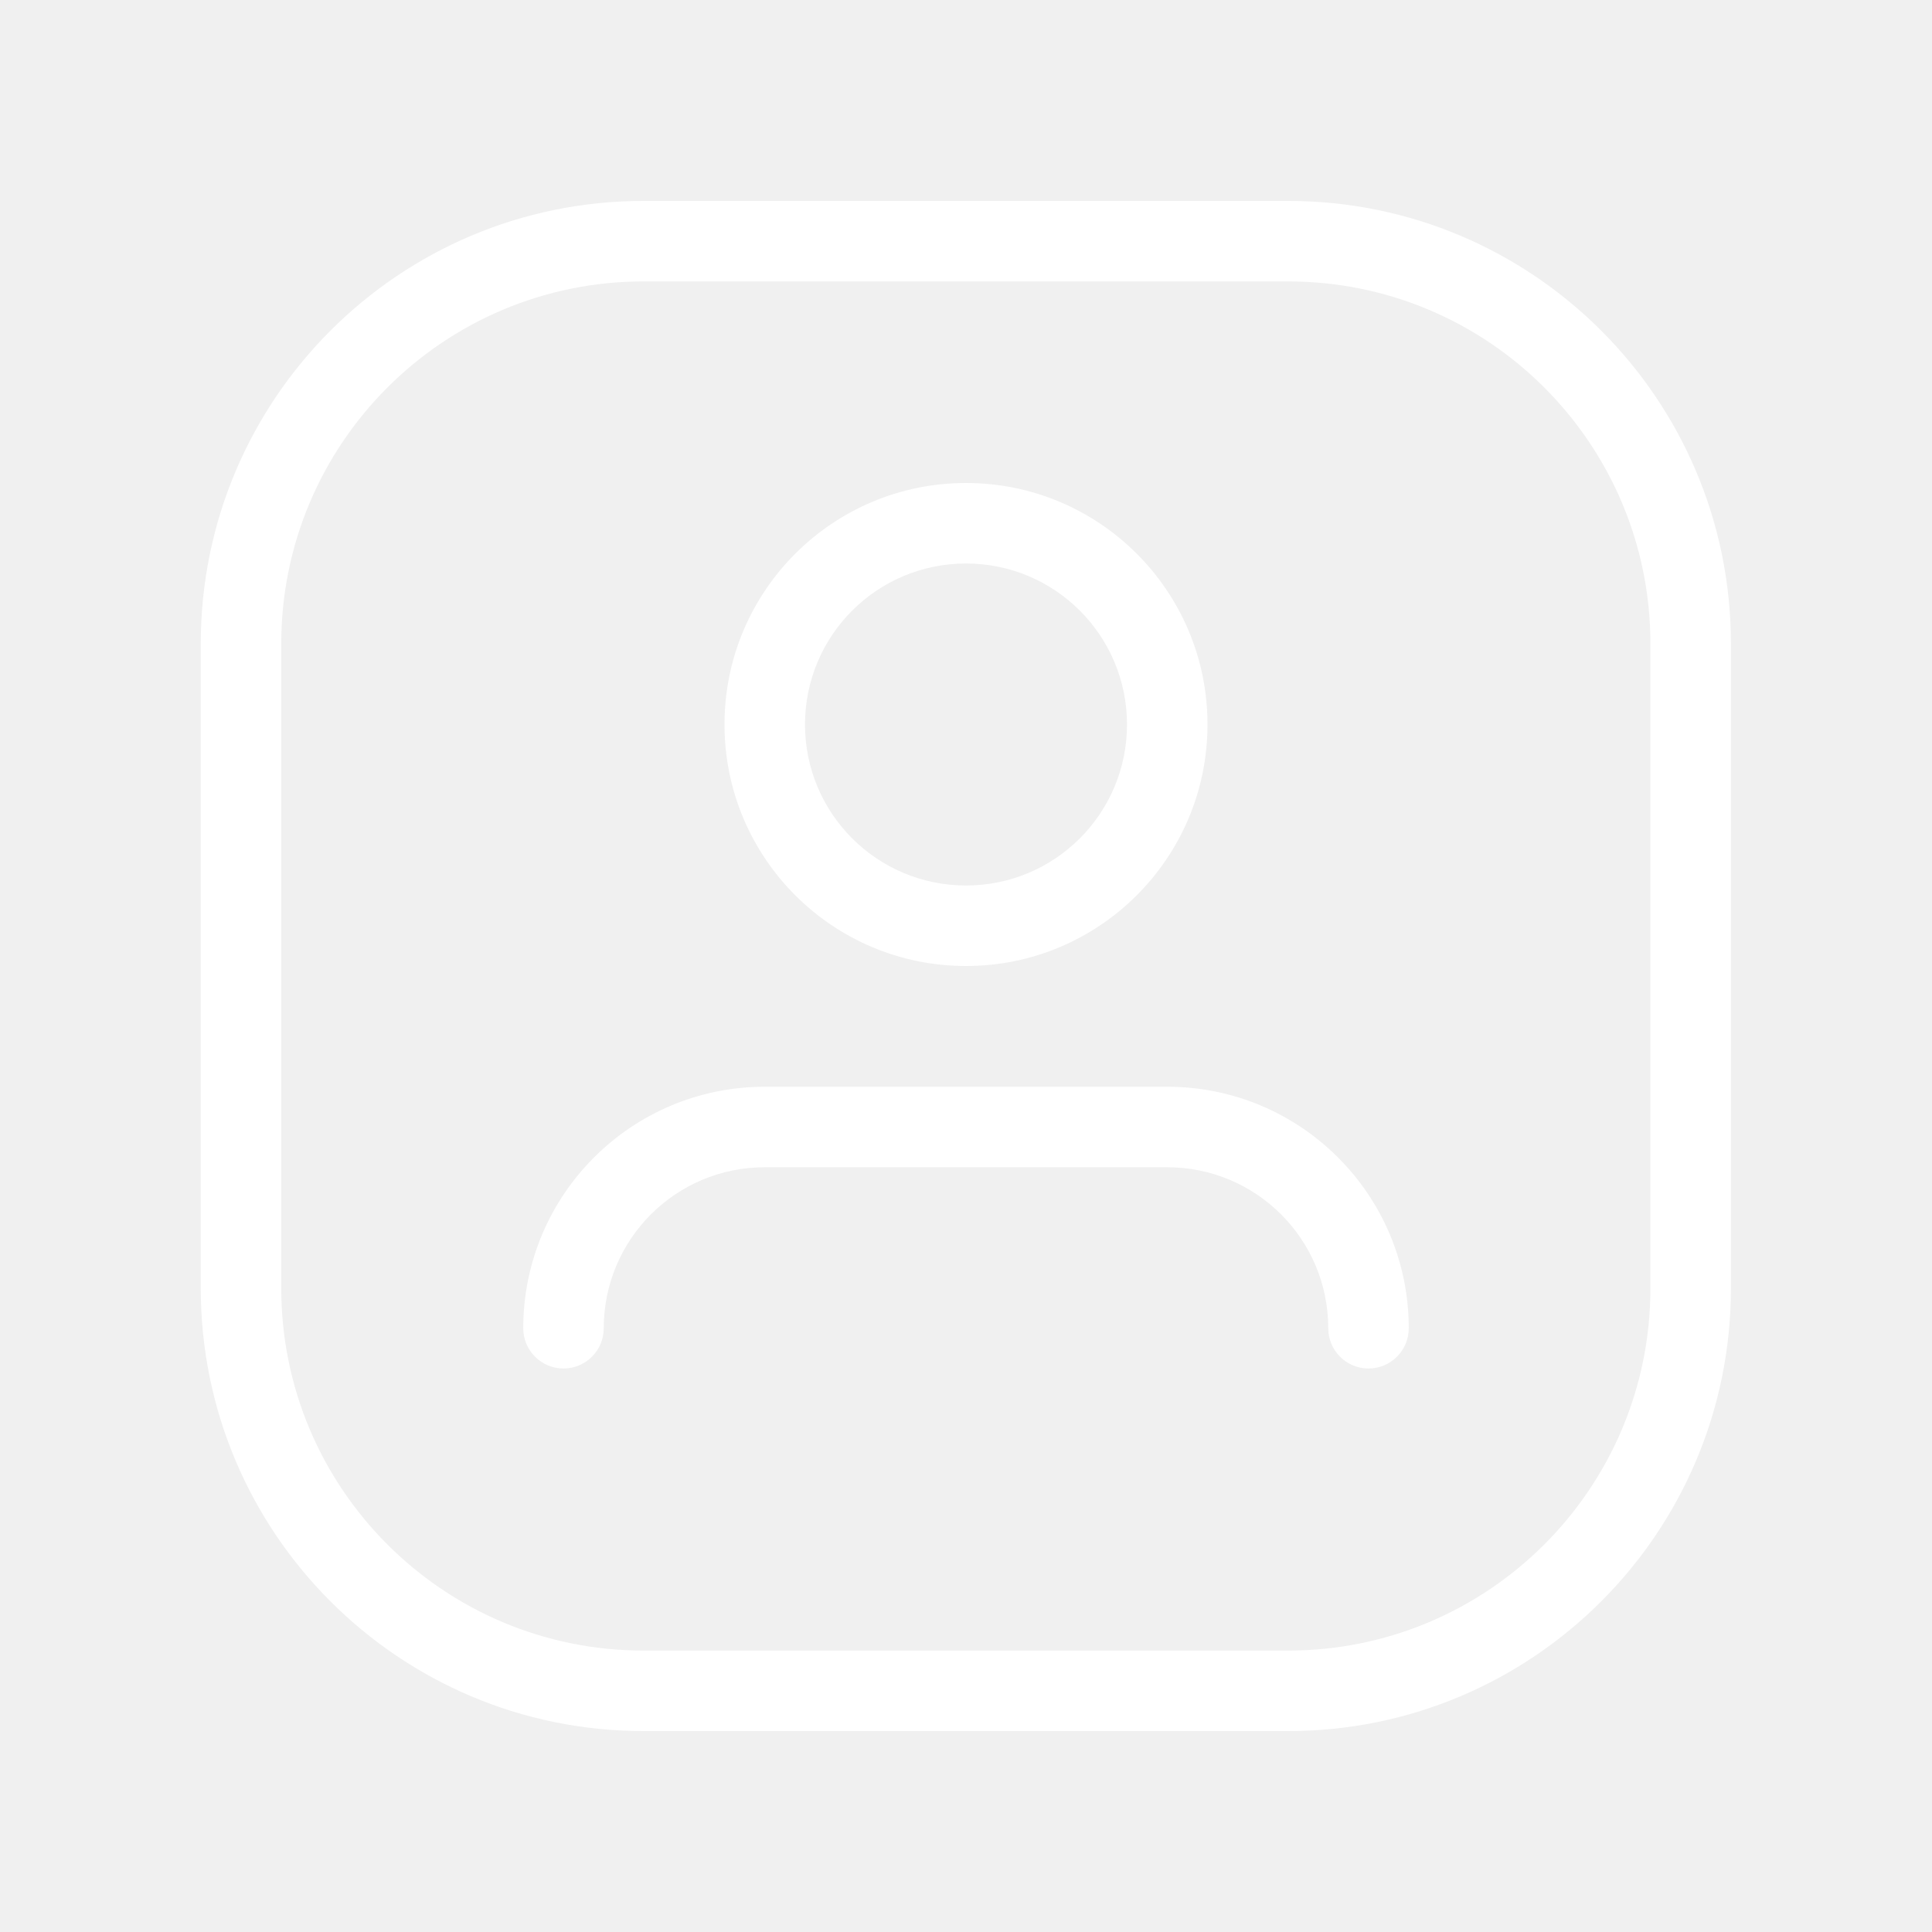
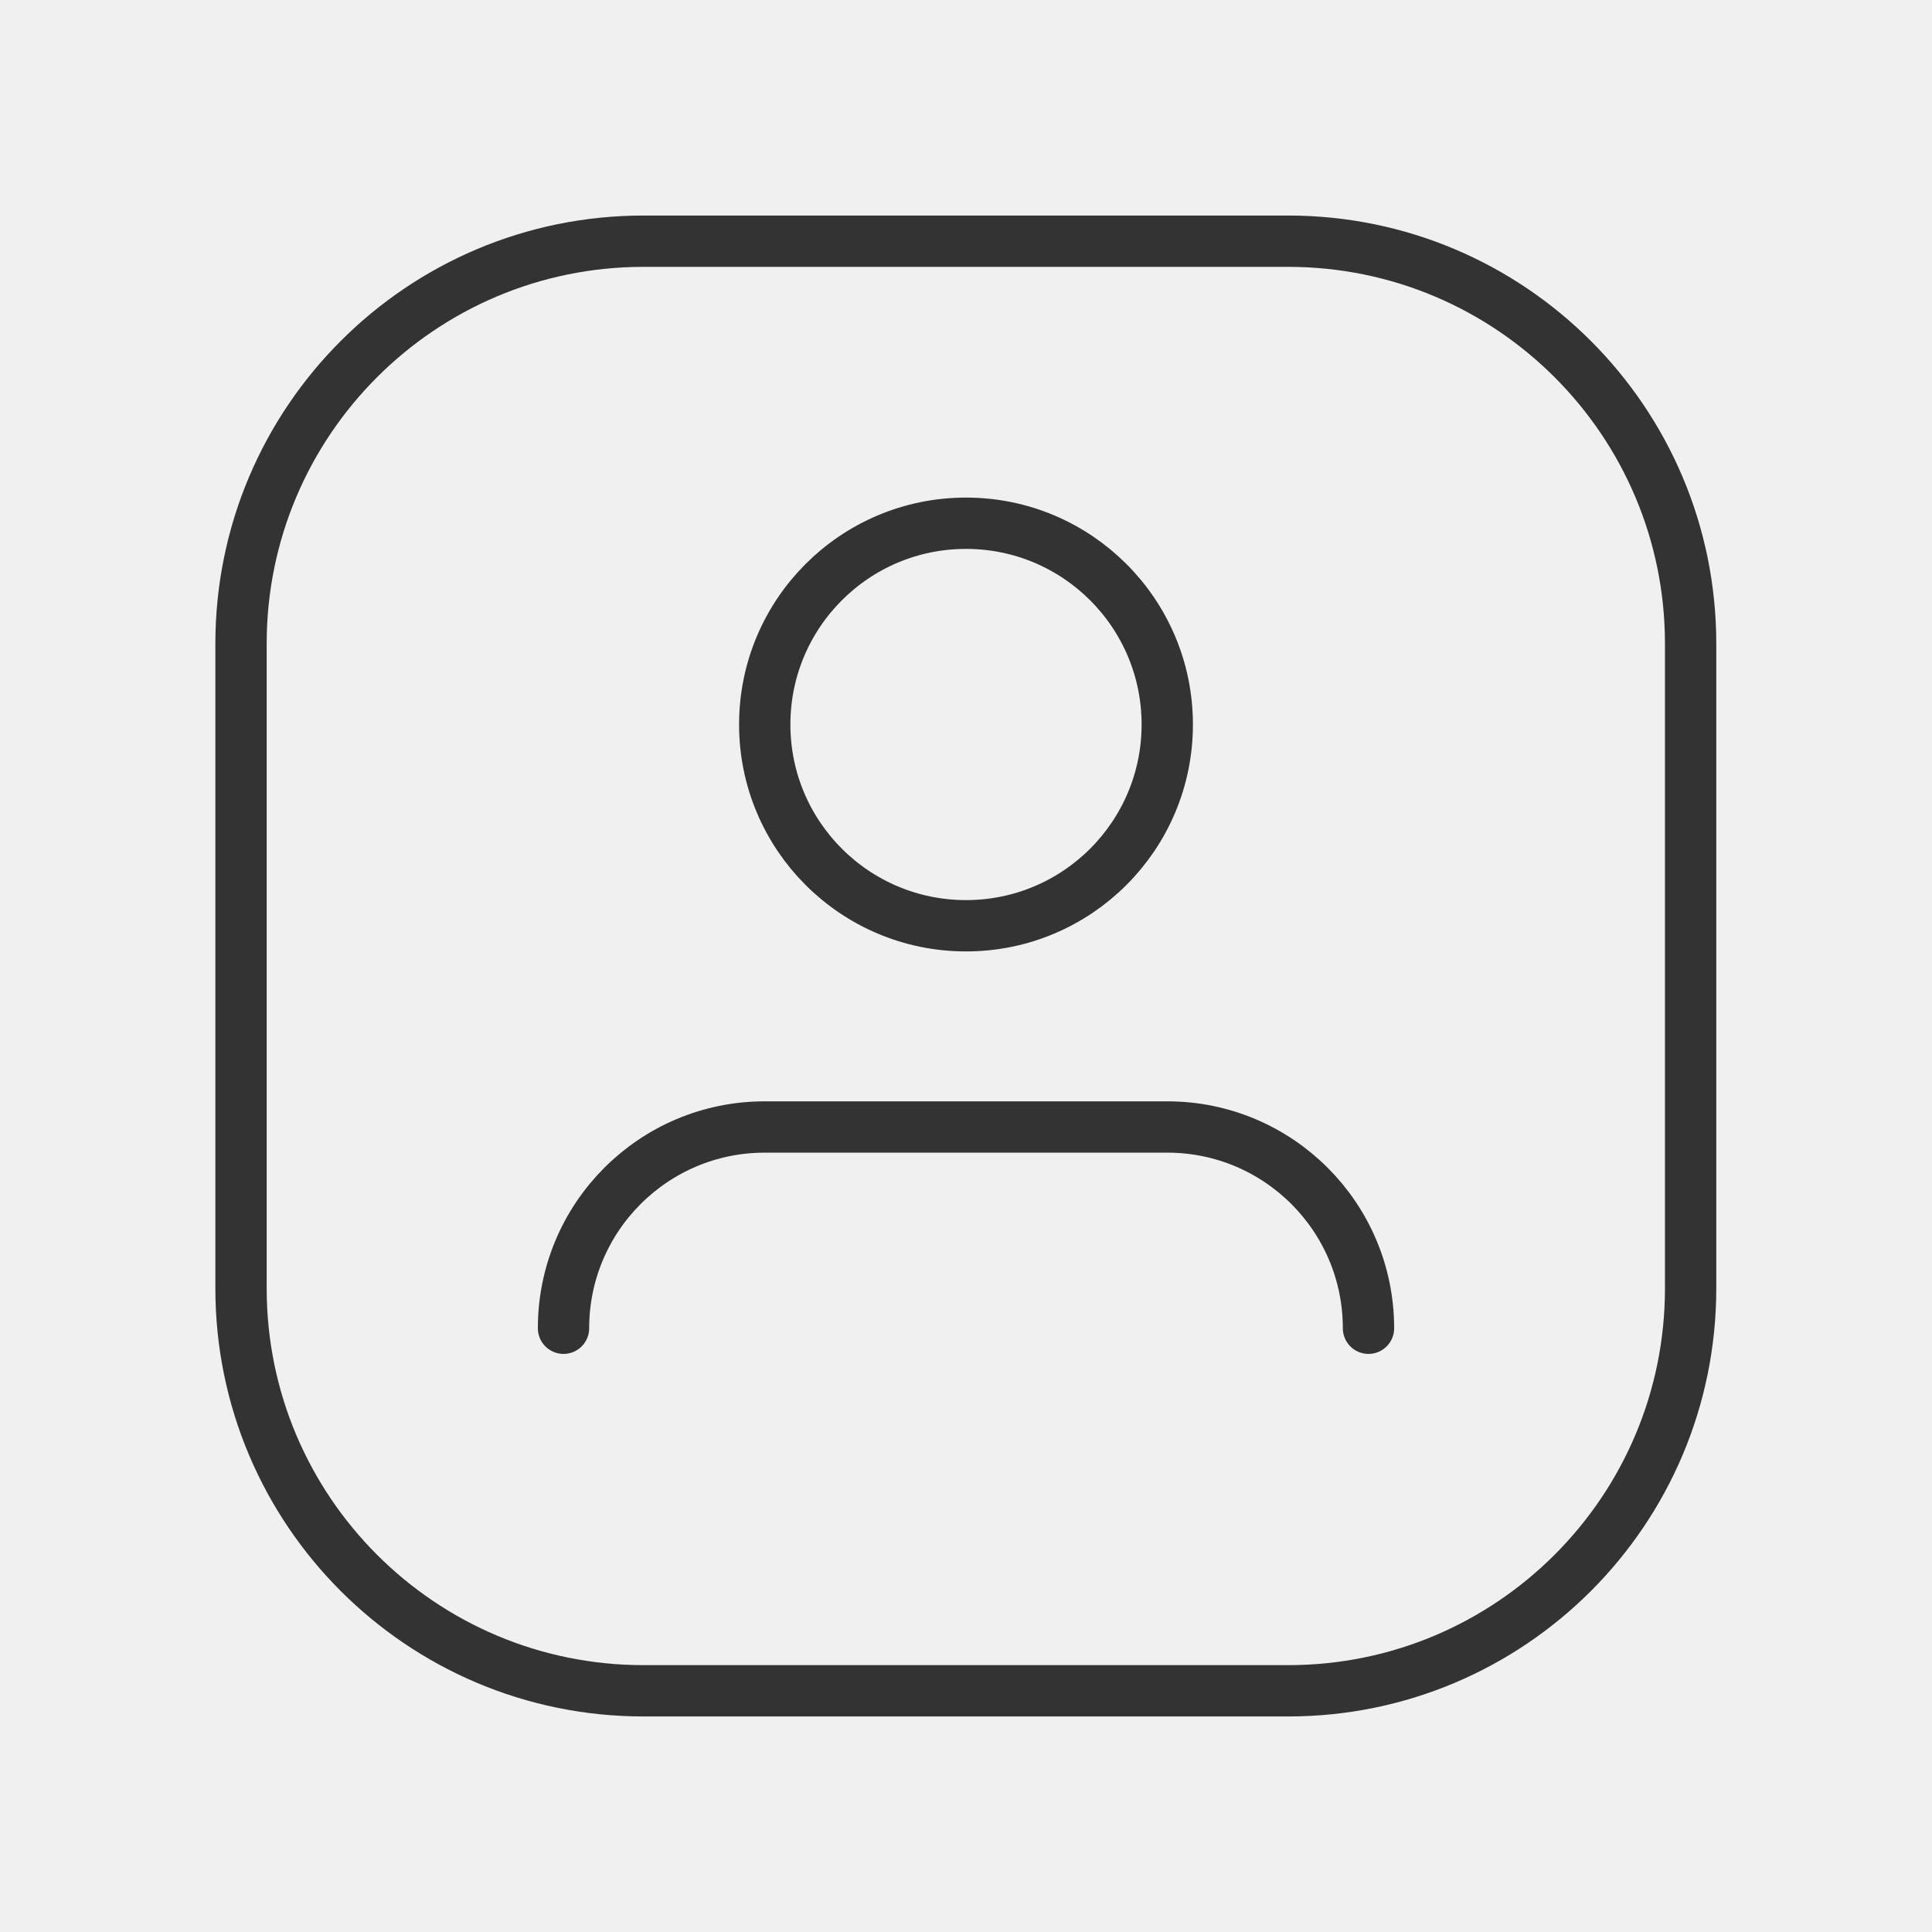
- <svg xmlns="http://www.w3.org/2000/svg" width="24" height="24" viewBox="0 0 24 24" fill="none">
-   <path fill-rule="evenodd" clip-rule="evenodd" d="M6.5 16.5C6.5 14.843 7.843 13.5 9.5 13.5H14.5C16.157 13.5 17.5 14.843 17.5 16.5C17.5 16.776 17.276 17 17 17C16.724 17 16.5 16.776 16.5 16.5C16.5 15.395 15.605 14.5 14.5 14.5H9.5C8.395 14.5 7.5 15.395 7.5 16.5C7.5 16.776 7.276 17 7 17C6.724 17 6.5 16.776 6.5 16.5Z" fill="white" />
-   <path fill-rule="evenodd" clip-rule="evenodd" d="M12 7C10.895 7 10 7.895 10 9C10 10.105 10.895 11 12 11C13.105 11 14 10.105 14 9C14 7.895 13.105 7 12 7ZM9 9C9 7.343 10.343 6 12 6C13.657 6 15 7.343 15 9C15 10.657 13.657 12 12 12C10.343 12 9 10.657 9 9Z" fill="white" />
-   <path fill-rule="evenodd" clip-rule="evenodd" d="M2.494 7.996C2.494 4.959 4.957 2.496 7.994 2.496H16.002C19.039 2.496 21.502 4.959 21.502 7.996V16.004C21.502 19.041 19.039 21.504 16.002 21.504H7.994C4.957 21.504 2.494 19.041 2.494 16.004V7.996ZM7.994 3.496C5.509 3.496 3.494 5.511 3.494 7.996V16.004C3.494 18.489 5.509 20.504 7.994 20.504H16.002C18.487 20.504 20.502 18.489 20.502 16.004V7.996C20.502 5.511 18.487 3.496 16.002 3.496H7.994Z" fill="white" />
+ <svg xmlns="http://www.w3.org/2000/svg" width="64" height="64" viewBox="0 0 64 64" fill="none">
+   <path d="M45.333 44C45.333 40.318 42.349 37.333 38.667 37.333H25.333C21.651 37.333 18.667 40.318 18.667 44" stroke="#333333" stroke-width="1.7" stroke-linecap="round" stroke-linejoin="round" />
+   <circle cx="32" cy="24" r="6.667" stroke="#333333" stroke-width="1.7" stroke-linecap="round" stroke-linejoin="round" />
+   <rect x="7.984" y="7.99" width="48.02" height="48.02" rx="13.333" stroke="#333333" stroke-width="1.7" stroke-linecap="round" stroke-linejoin="round" />
</svg>
